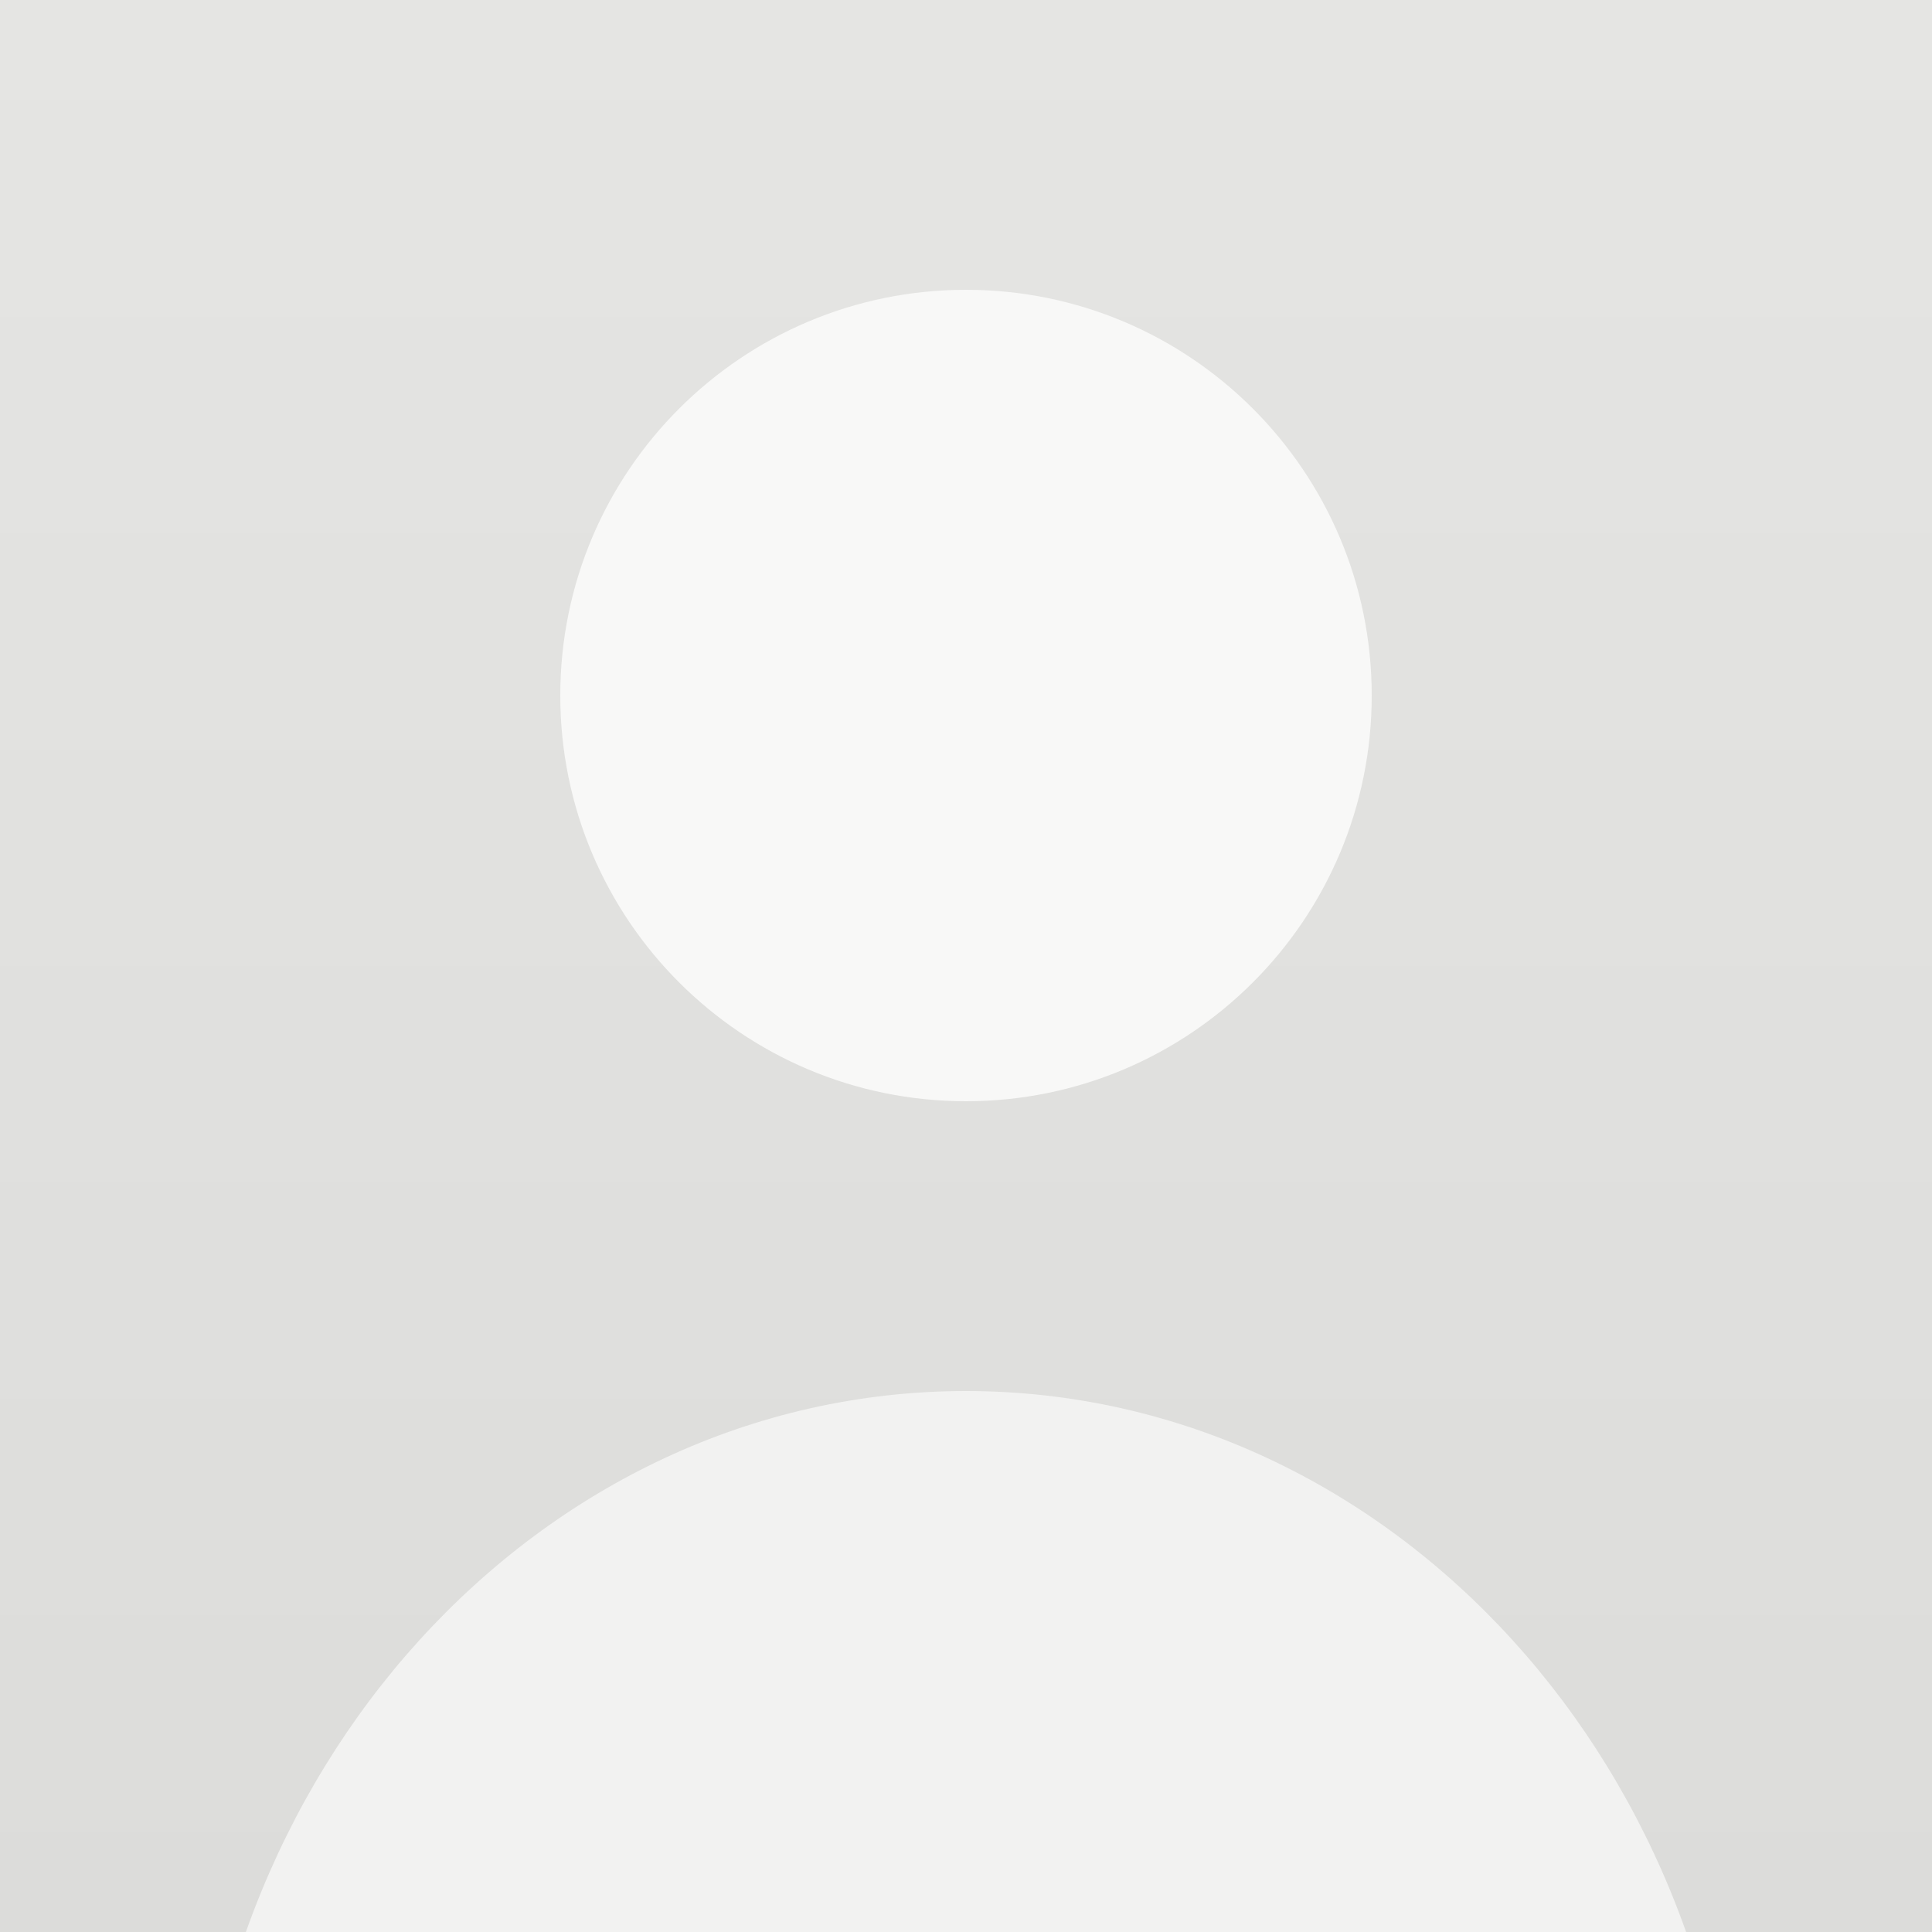
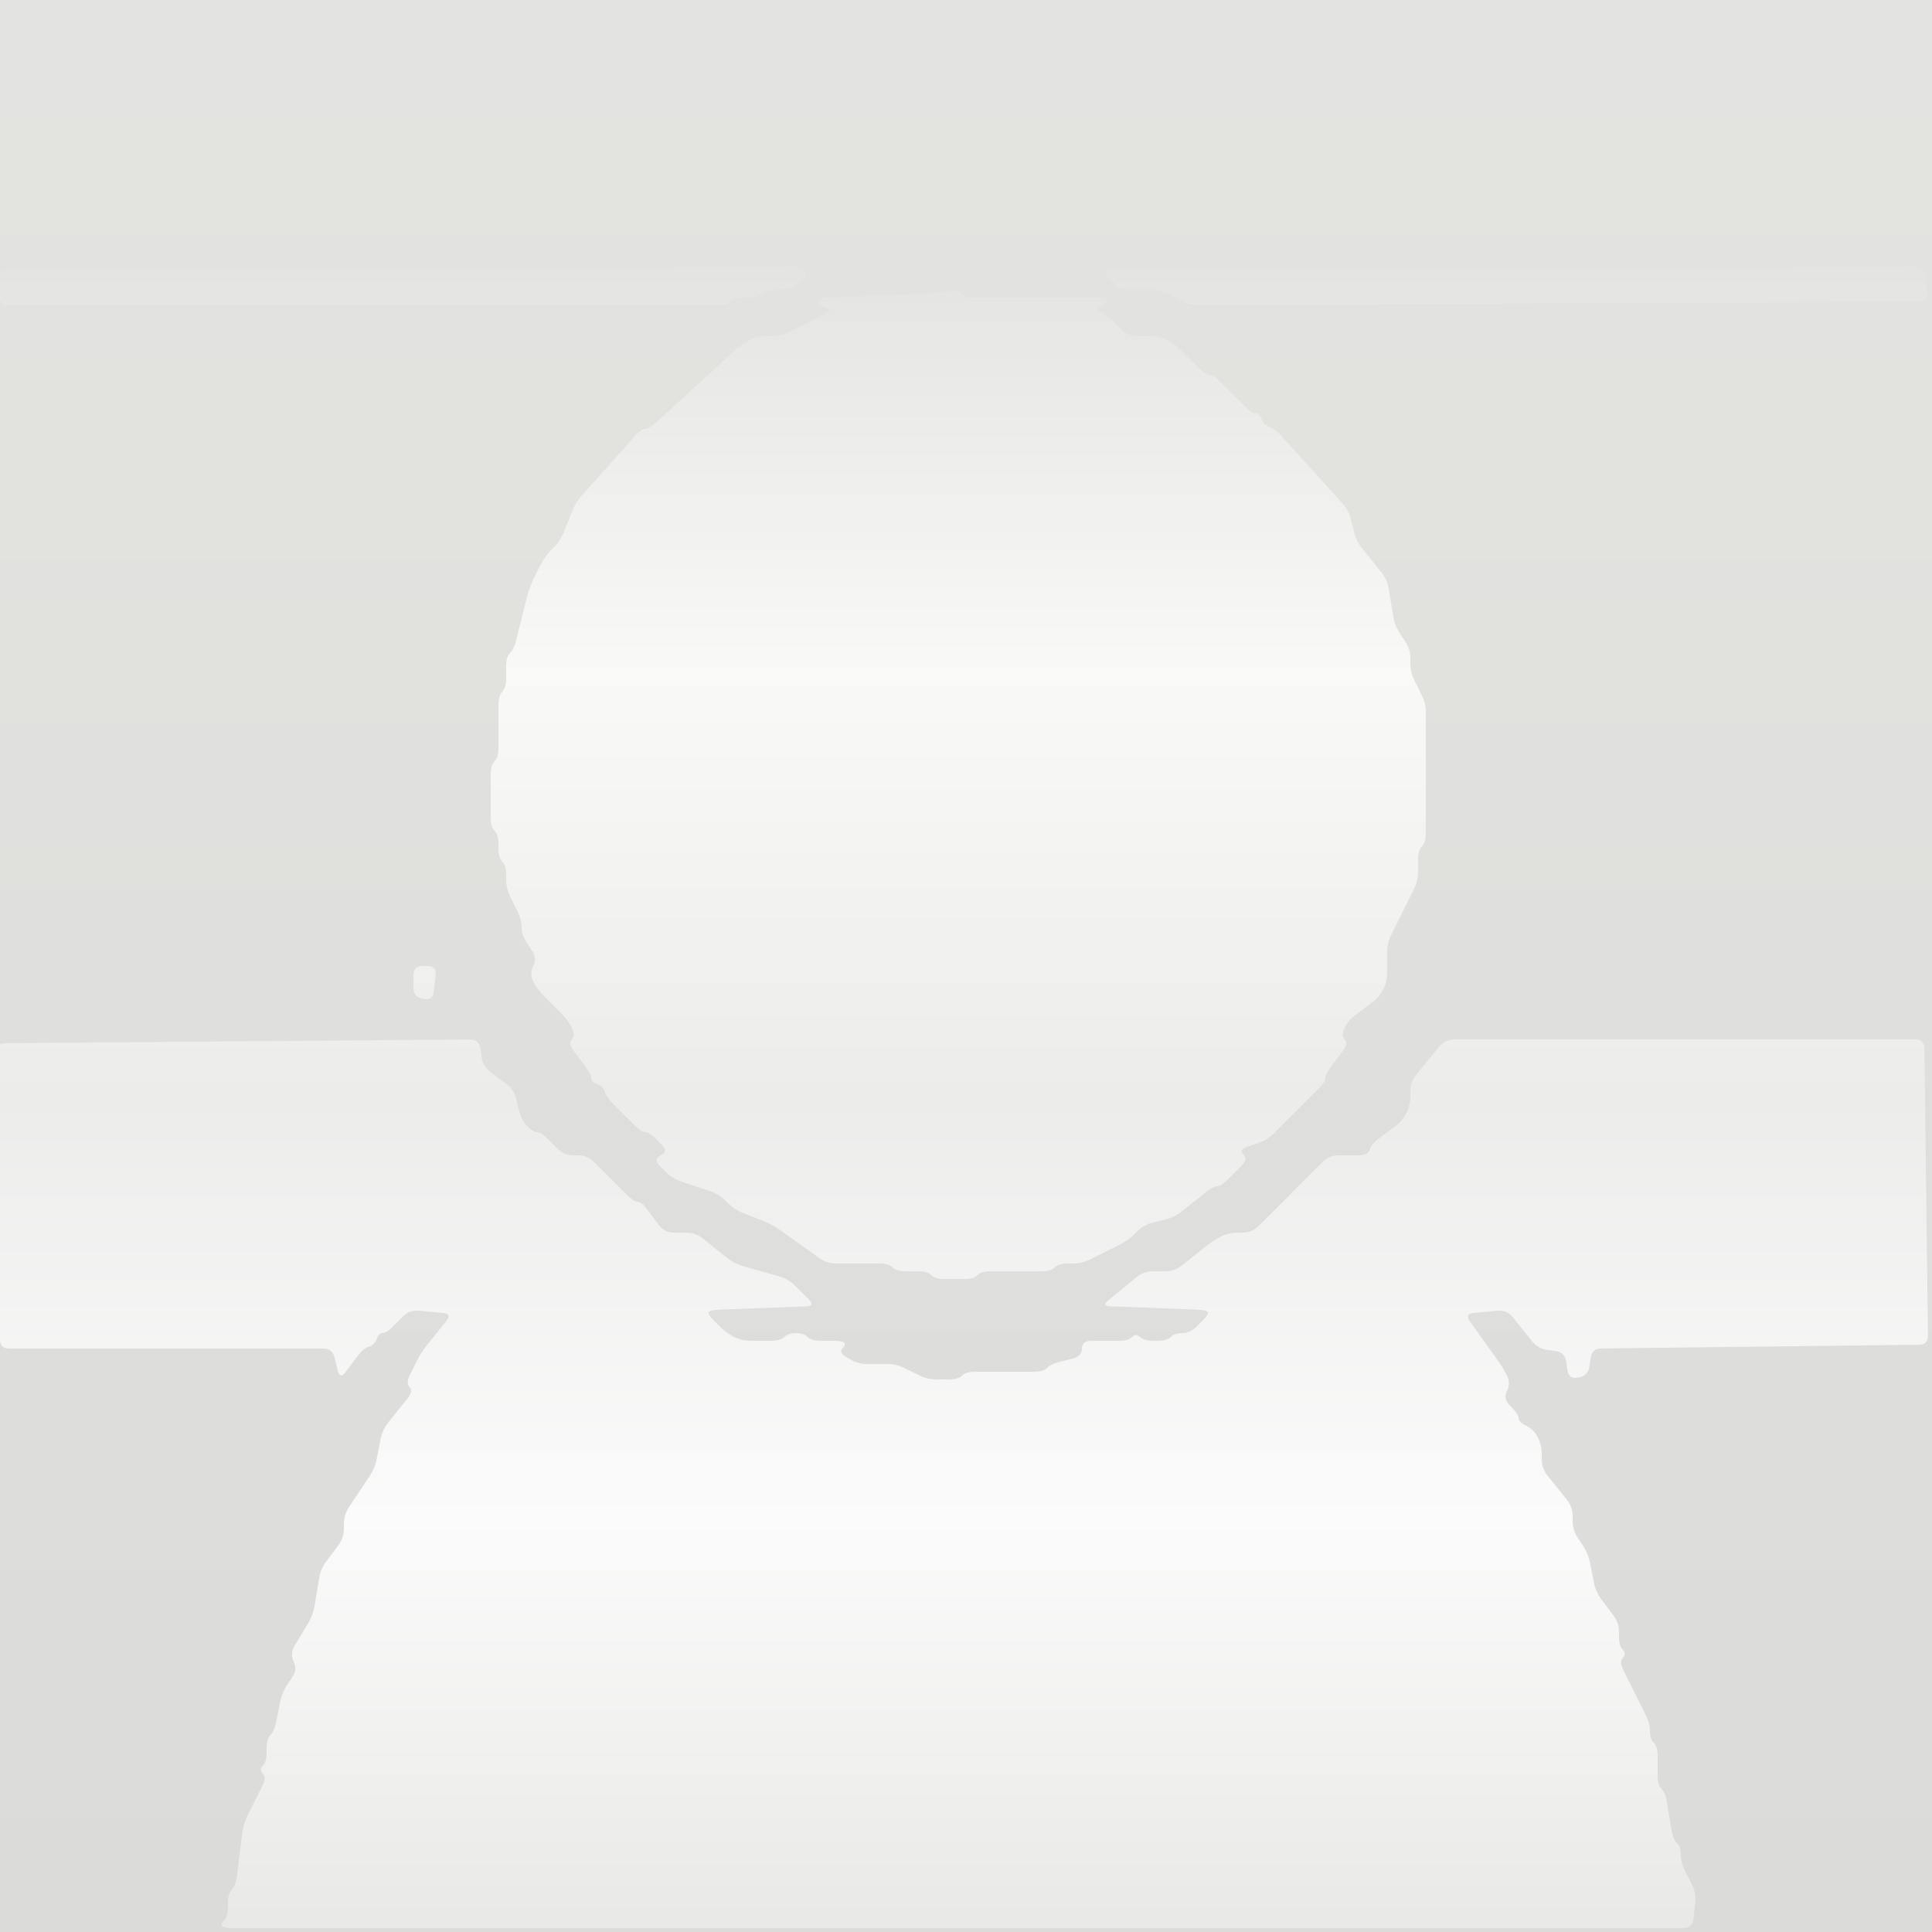
<svg xmlns="http://www.w3.org/2000/svg" width="50" height="50" viewBox="0 0 50 50">
  <defs>
-     <linearGradient id="g" x1="0" y1="0" x2="0" y2="1">
-       <stop offset="0" stop-color="#e5e5e3" />
-       <stop offset="1" stop-color="#dcdcda" />
+     <linearGradient id="bg" x1="0" y1="0" x2="0" y2="1">
+       <stop offset="0.00" stop-color="#e3e3e1" />
+       <stop offset="0.25" stop-color="#e2e2df" />
+       <stop offset="0.50" stop-color="#dfdfdd" />
+       <stop offset="0.75" stop-color="#dddddb" />
+       <stop offset="1.00" stop-color="#dbdbd9" />
+     </linearGradient>
+     <linearGradient id="fg" x1="0" y1="0" x2="0" y2="1">
+       <stop offset="0.00" stop-color="#e3e3e1" />
+       <stop offset="0.25" stop-color="#f9f9f8" />
+       <stop offset="0.50" stop-color="#ececeb" />
+       <stop offset="0.75" stop-color="#fbfbfb" />
+       <stop offset="1.00" stop-color="#e8e8e6" />
    </linearGradient>
  </defs>
-   <rect width="50" height="50" fill="url(#g)" />
-   <circle cx="25" cy="18" r="10.5" fill="#f8f8f7" />
-   <ellipse cx="25" cy="58" rx="20" ry="22" fill="#f2f2f1" />
+   <rect width="50" height="50" fill="url(#bg)" />
+   <g transform="scale(0.2)" fill="url(#fg)" fill-rule="evenodd">
+     <path d="M-0.37,36.19 L-0.37,36.19 Q-0.50,35.00 0.70,34.99 L102.80,34.51 Q104.00,34.50 104.25,35.25 L104.25,35.25 Q104.50,36.00 103.47,36.62 L103.03,36.88 Q102.00,37.50 100.80,37.50 L100.20,37.50 Q99.00,37.50 98.50,38.00 L98.50,38.00 Q98.00,38.50 96.80,38.50 L96.20,38.50 Q95.00,38.50 94.50,39.00 L94.50,39.00 Q94.00,39.50 92.80,39.50 L1.20,39.50 Q0.00,39.50 -0.13,38.31 Z M143.35,35.85 L143.35,35.85 Q142.50,35.00 143.70,34.99 L247.80,34.51 Q249.00,34.50 249.13,35.69 L249.37,37.81 Q249.50,39.00 248.30,39.01 L155.20,39.49 Q154.00,39.50 152.93,38.96 L151.07,38.04 Q150.00,37.50 148.80,37.50 L146.20,37.50 Q145.00,37.50 144.15,36.65 Z M119.30,38.04 L119.30,38.04 Q120.50,38.00 121.69,37.83 L122.81,37.67 Q124.00,37.50 124.50,38.00 L124.50,38.00 Q125.00,38.50 126.20,38.50 L141.80,38.50 Q143.00,38.50 143.25,38.75 L143.25,38.75 Q143.50,39.00 142.50,39.50 L142.50,39.50 Q141.50,40.00 142.25,40.25 L142.25,40.25 Q143.00,40.50 143.85,41.35 L145.15,42.65 Q146.00,43.50 147.20,43.50 L148.80,43.50 Q150.00,43.50 151.00,44.00 L151.00,44.00 Q152.00,44.50 152.85,45.35 L155.15,47.65 Q156.00,48.50 156.50,48.50 L156.50,48.50 Q157.00,48.50 157.85,49.35 L161.15,52.65 Q162.00,53.50 162.50,53.50 L162.50,53.50 Q163.00,53.50 163.25,54.25 L163.25,54.25 Q163.50,55.00 164.25,55.25 L164.25,55.25 Q165.00,55.50 165.81,56.39 L173.69,65.11 Q174.50,66.00 174.79,67.16 L175.21,68.84 Q175.50,70.00 176.25,70.94 L178.75,74.06 Q179.50,75.00 179.70,76.18 L180.30,79.82 Q180.50,81.00 181.17,82.00 L181.83,83.00 Q182.50,84.00 182.50,85.20 L182.50,85.80 Q182.50,87.00 183.04,88.07 L183.96,89.93 Q184.50,91.00 184.50,92.20 L184.50,107.80 Q184.50,109.00 184.00,109.50 L184.00,109.50 Q183.50,110.00 183.50,111.20 L183.50,112.80 Q183.50,114.00 182.96,115.07 L180.04,120.93 Q179.50,122.00 179.50,123.20 L179.50,125.80 Q179.50,127.00 179.00,128.00 L179.00,128.00 Q178.50,129.00 177.54,129.72 L175.46,131.28 Q174.50,132.00 174.00,133.00 L174.00,133.00 Q173.50,134.00 174.00,134.50 L174.00,134.50 Q174.50,135.00 173.78,135.96 L172.22,138.04 Q171.50,139.00 171.50,139.50 L171.50,139.50 Q171.50,140.00 170.65,140.85 L164.85,146.65 Q164.00,147.50 162.86,147.88 L162.14,148.12 Q161.00,148.50 160.75,148.75 L160.75,148.75 Q160.50,149.00 161.00,149.50 L161.00,149.50 Q161.50,150.00 160.65,150.85 L158.85,152.65 Q158.00,153.50 157.50,153.50 L157.50,153.50 Q157.00,153.50 156.06,154.25 L152.94,156.75 Q152.00,157.50 150.84,157.79 L149.16,158.21 Q148.00,158.50 147.15,159.35 L146.85,159.65 Q146.00,160.50 144.93,161.04 L141.07,162.96 Q140.00,163.50 138.80,163.50 L138.20,163.50 Q137.00,163.50 136.50,164.00 L136.50,164.00 Q136.00,164.50 134.80,164.50 L128.20,164.50 Q127.00,164.50 126.50,165.00 L126.50,165.00 Q126.00,165.50 124.80,165.50 L122.20,165.50 Q121.00,165.50 120.50,165.00 L120.50,165.00 Q120.00,164.50 118.80,164.50 L117.20,164.50 Q116.00,164.50 115.50,164.00 L115.50,164.00 Q115.00,163.50 113.80,163.50 L108.20,163.50 Q107.00,163.50 106.02,162.80 L100.98,159.20 Q100.00,158.50 98.89,158.05 L96.11,156.95 Q95.00,156.50 94.15,155.65 L93.85,155.35 Q93.00,154.50 91.86,154.12 L88.14,152.88 Q87.00,152.50 86.15,151.65 L85.35,150.85 Q84.50,150.00 85.50,149.50 L85.50,149.50 Q86.50,149.00 85.65,148.15 L84.85,147.35 Q84.00,146.50 83.50,146.50 L83.50,146.50 Q83.00,146.50 82.15,145.65 L79.35,142.85 Q78.50,142.00 78.25,141.25 L78.25,141.25 Q78.00,140.50 77.25,140.25 L77.25,140.25 Q76.50,140.00 76.50,139.50 L76.50,139.50 Q76.50,139.00 75.78,138.04 L74.22,135.96 Q73.50,135.00 74.00,134.50 L74.00,134.50 Q74.50,134.00 74.00,133.00 L74.00,133.00 Q73.50,132.00 72.65,131.15 L70.35,128.85 Q69.50,128.00 69.00,127.00 L69.00,127.00 Q68.50,126.00 69.00,125.00 L69.00,125.00 Q69.50,124.00 68.83,123.00 L68.17,122.00 Q67.50,121.00 67.50,120.00 L67.50,120.00 Q67.50,119.00 66.96,117.93 L66.04,116.07 Q65.50,115.00 65.50,113.80 L65.50,113.20 Q65.50,112.00 65.00,111.50 L65.00,111.50 Q64.50,111.00 64.50,109.80 L64.50,109.20 Q64.50,108.00 64.00,107.50 L64.00,107.50 Q63.50,107.00 63.50,105.80 L63.50,100.20 Q63.50,99.00 64.00,98.50 L64.00,98.50 Q64.50,98.00 64.50,96.80 L64.50,91.20 Q64.50,90.00 65.00,89.50 L65.00,89.50 Q65.50,89.00 65.50,87.80 L65.50,86.20 Q65.50,85.00 66.00,84.50 L66.00,84.50 Q66.50,84.00 66.79,82.84 L68.21,77.16 Q68.50,76.00 69.04,74.93 L69.96,73.07 Q70.50,72.00 71.35,71.15 L71.65,70.85 Q72.50,70.00 72.95,68.89 L74.05,66.11 Q74.50,65.00 75.30,64.11 L82.20,56.39 Q83.00,55.50 83.50,55.50 L83.50,55.50 Q84.00,55.50 84.88,54.69 L95.12,45.31 Q96.00,44.50 97.00,44.00 L97.00,44.00 Q98.00,43.50 99.20,43.50 L99.80,43.50 Q101.00,43.50 102.07,42.96 L105.93,41.04 Q107.00,40.50 107.25,40.25 L107.25,40.25 Q107.50,40.00 106.75,39.75 L106.75,39.75 Q106.00,39.50 106.00,39.00 L106.00,39.00 Q106.00,38.50 107.20,38.46 Z M53.50,126.20 L53.50,126.20 Q53.50,125.00 54.70,125.00 L55.30,125.00 Q56.50,125.00 56.37,126.19 L56.13,128.31 Q56.00,129.50 54.82,129.26 L54.68,129.24 Q53.50,129.00 53.50,127.80 Z M-0.48,136.20 L-0.48,136.20 Q-0.50,135.00 0.70,134.99 L60.80,134.51 Q62.00,134.50 62.17,135.69 L62.33,136.81 Q62.50,138.00 63.46,138.72 L65.54,140.28 Q66.50,141.00 66.79,142.16 L67.21,143.84 Q67.50,145.00 68.25,145.75 L68.25,145.75 Q69.00,146.50 69.50,146.50 L69.50,146.50 Q70.00,146.50 70.85,147.35 L72.15,148.65 Q73.00,149.50 74.20,149.50 L74.80,149.50 Q76.00,149.50 76.85,150.35 L81.15,154.65 Q82.00,155.50 82.50,155.50 L82.50,155.50 Q83.00,155.50 83.72,156.46 L85.28,158.54 Q86.00,159.50 87.20,159.50 L88.80,159.50 Q90.00,159.50 90.94,160.25 L94.06,162.75 Q95.00,163.50 96.15,163.83 L100.85,165.17 Q102.00,165.50 102.85,166.35 L104.65,168.15 Q105.50,169.00 104.30,169.04 L93.20,169.46 Q92.00,169.50 91.75,169.75 L91.75,169.75 Q91.50,170.00 92.35,170.85 L93.15,171.65 Q94.00,172.50 95.00,173.00 L95.00,173.00 Q96.00,173.50 97.20,173.50 L99.80,173.50 Q101.00,173.50 101.50,173.00 L101.50,173.00 Q102.00,172.50 103.00,172.50 L103.00,172.50 Q104.00,172.50 104.50,173.00 L104.50,173.00 Q105.00,173.50 106.20,173.50 L107.80,173.50 Q109.00,173.50 109.25,173.75 L109.25,173.75 Q109.50,174.00 109.00,174.50 L109.00,174.50 Q108.50,175.00 109.53,175.62 L109.97,175.88 Q111.00,176.50 112.20,176.50 L114.80,176.50 Q116.00,176.50 117.07,177.04 L118.93,177.96 Q120.00,178.50 121.20,178.50 L122.80,178.50 Q124.00,178.50 124.50,178.00 L124.50,178.00 Q125.00,177.50 126.20,177.50 L133.80,177.50 Q135.00,177.50 135.50,177.00 L135.50,177.00 Q136.00,176.50 137.16,176.21 L138.84,175.79 Q140.00,175.50 140.00,174.50 L140.00,174.50 Q140.00,173.50 141.20,173.50 L144.80,173.50 Q146.00,173.50 146.50,173.00 L146.50,173.00 Q147.00,172.50 147.50,173.00 L147.50,173.00 Q148.00,173.50 149.20,173.50 L149.80,173.50 Q151.00,173.50 151.50,173.00 L151.50,173.00 Q152.00,172.50 153.00,172.50 L153.00,172.50 Q154.00,172.50 154.85,171.65 L155.65,170.85 Q156.50,170.00 156.25,169.75 L156.25,169.75 Q156.00,169.50 154.80,169.46 L143.70,169.04 Q142.50,169.00 143.43,168.24 L147.07,165.26 Q148.00,164.50 149.20,164.50 L150.80,164.50 Q152.00,164.50 152.94,163.75 L156.06,161.25 Q157.00,160.50 158.00,160.00 L158.00,160.00 Q159.00,159.50 160.20,159.50 L160.80,159.50 Q162.00,159.50 162.85,158.65 L171.15,150.35 Q172.00,149.50 173.20,149.50 L175.80,149.50 Q177.00,149.50 177.25,148.75 L177.25,148.75 Q177.50,148.00 178.46,147.28 L180.54,145.72 Q181.50,145.00 182.00,144.00 L182.00,144.00 Q182.50,143.00 182.50,141.80 L182.50,141.20 Q182.50,140.00 183.26,139.07 L186.24,135.43 Q187.00,134.50 188.20,134.50 L247.80,134.50 Q249.00,134.50 249.02,135.70 L249.48,172.80 Q249.50,174.00 248.30,174.01 L207.20,174.49 Q206.00,174.50 205.83,175.69 L205.67,176.81 Q205.50,178.00 204.32,178.24 L204.18,178.26 Q203.00,178.50 202.83,177.31 L202.67,176.19 Q202.50,175.00 201.31,174.83 L200.19,174.67 Q199.00,174.50 198.25,173.56 L195.75,170.44 Q195.00,169.50 193.80,169.61 L190.70,169.89 Q189.50,170.00 190.20,170.98 L193.80,176.02 Q194.50,177.00 195.00,178.00 L195.00,178.00 Q195.50,179.00 195.00,180.00 L195.00,180.00 Q194.50,181.00 195.35,181.85 L195.65,182.15 Q196.50,183.00 196.50,183.50 L196.50,183.50 Q196.50,184.00 197.50,184.50 L197.50,184.50 Q198.50,185.00 199.00,186.00 L199.00,186.00 Q199.50,187.00 199.50,188.20 L199.50,188.80 Q199.50,190.00 200.25,190.94 L202.75,194.06 Q203.50,195.00 203.50,196.20 L203.50,196.80 Q203.50,198.00 204.17,199.00 L204.83,200.00 Q205.50,201.00 205.74,202.18 L206.26,204.82 Q206.50,206.00 207.22,206.96 L208.78,209.04 Q209.50,210.00 209.50,211.20 L209.50,211.80 Q209.50,213.00 210.00,213.50 L210.00,213.50 Q210.50,214.00 210.00,214.50 L210.00,214.50 Q209.50,215.00 210.04,216.07 L212.96,221.93 Q213.50,223.00 213.50,224.00 L213.50,224.00 Q213.50,225.00 214.00,225.50 L214.00,225.50 Q214.50,226.00 214.50,227.20 L214.50,229.80 Q214.50,231.00 215.00,231.50 L215.00,231.50 Q215.50,232.00 215.70,233.18 L216.30,236.82 Q216.50,238.00 217.00,238.50 L217.00,238.50 Q217.50,239.00 217.50,240.00 L217.50,240.00 Q217.50,241.00 218.04,242.07 L218.96,243.93 Q219.50,245.00 219.37,246.19 L219.13,248.31 Q219.00,249.50 217.80,249.50 L30.20,249.50 Q29.00,249.50 28.75,249.25 L28.75,249.25 Q28.50,249.00 29.00,248.50 L29.00,248.50 Q29.50,248.00 29.50,246.80 L29.50,246.20 Q29.50,245.00 30.00,244.50 L30.00,244.50 Q30.50,244.00 30.65,242.81 L31.35,237.19 Q31.50,236.00 32.04,234.93 L33.96,231.07 Q34.50,230.00 34.00,229.50 L34.00,229.50 Q33.50,229.00 34.00,228.50 L34.00,228.50 Q34.50,228.00 34.50,226.80 L34.50,226.20 Q34.50,225.00 35.00,224.50 L35.00,224.50 Q35.50,224.00 35.74,222.82 L36.26,220.18 Q36.50,219.00 37.17,218.00 L37.83,217.00 Q38.50,216.00 38.00,215.00 L38.00,215.00 Q37.50,214.00 38.12,212.97 L39.88,210.03 Q40.50,209.00 40.70,207.82 L41.30,204.18 Q41.50,203.00 42.22,202.04 L43.78,199.96 Q44.50,199.00 44.50,197.80 L44.50,197.20 Q44.50,196.00 45.17,195.00 L47.83,191.00 Q48.50,190.00 48.74,188.82 L49.26,186.18 Q49.50,185.00 50.25,184.06 L52.75,180.94 Q53.50,180.00 53.00,179.50 L53.00,179.50 Q52.50,179.00 53.04,177.93 L53.96,176.07 Q54.50,175.00 55.25,174.06 L57.75,170.94 Q58.50,170.00 57.30,169.89 L54.20,169.61 Q53.00,169.50 52.15,170.35 L50.85,171.65 Q50.00,172.50 49.50,172.50 L49.50,172.50 Q49.00,172.50 48.75,173.25 L48.75,173.25 Q48.50,174.00 47.75,174.25 L47.75,174.25 Q47.00,174.50 46.28,175.46 L44.72,177.54 Q44.00,178.50 43.71,177.34 L43.29,175.66 Q43.00,174.50 41.80,174.50 L1.20,174.50 Q0.00,174.50 -0.02,173.30 Z" />
+   </g>
</svg>
